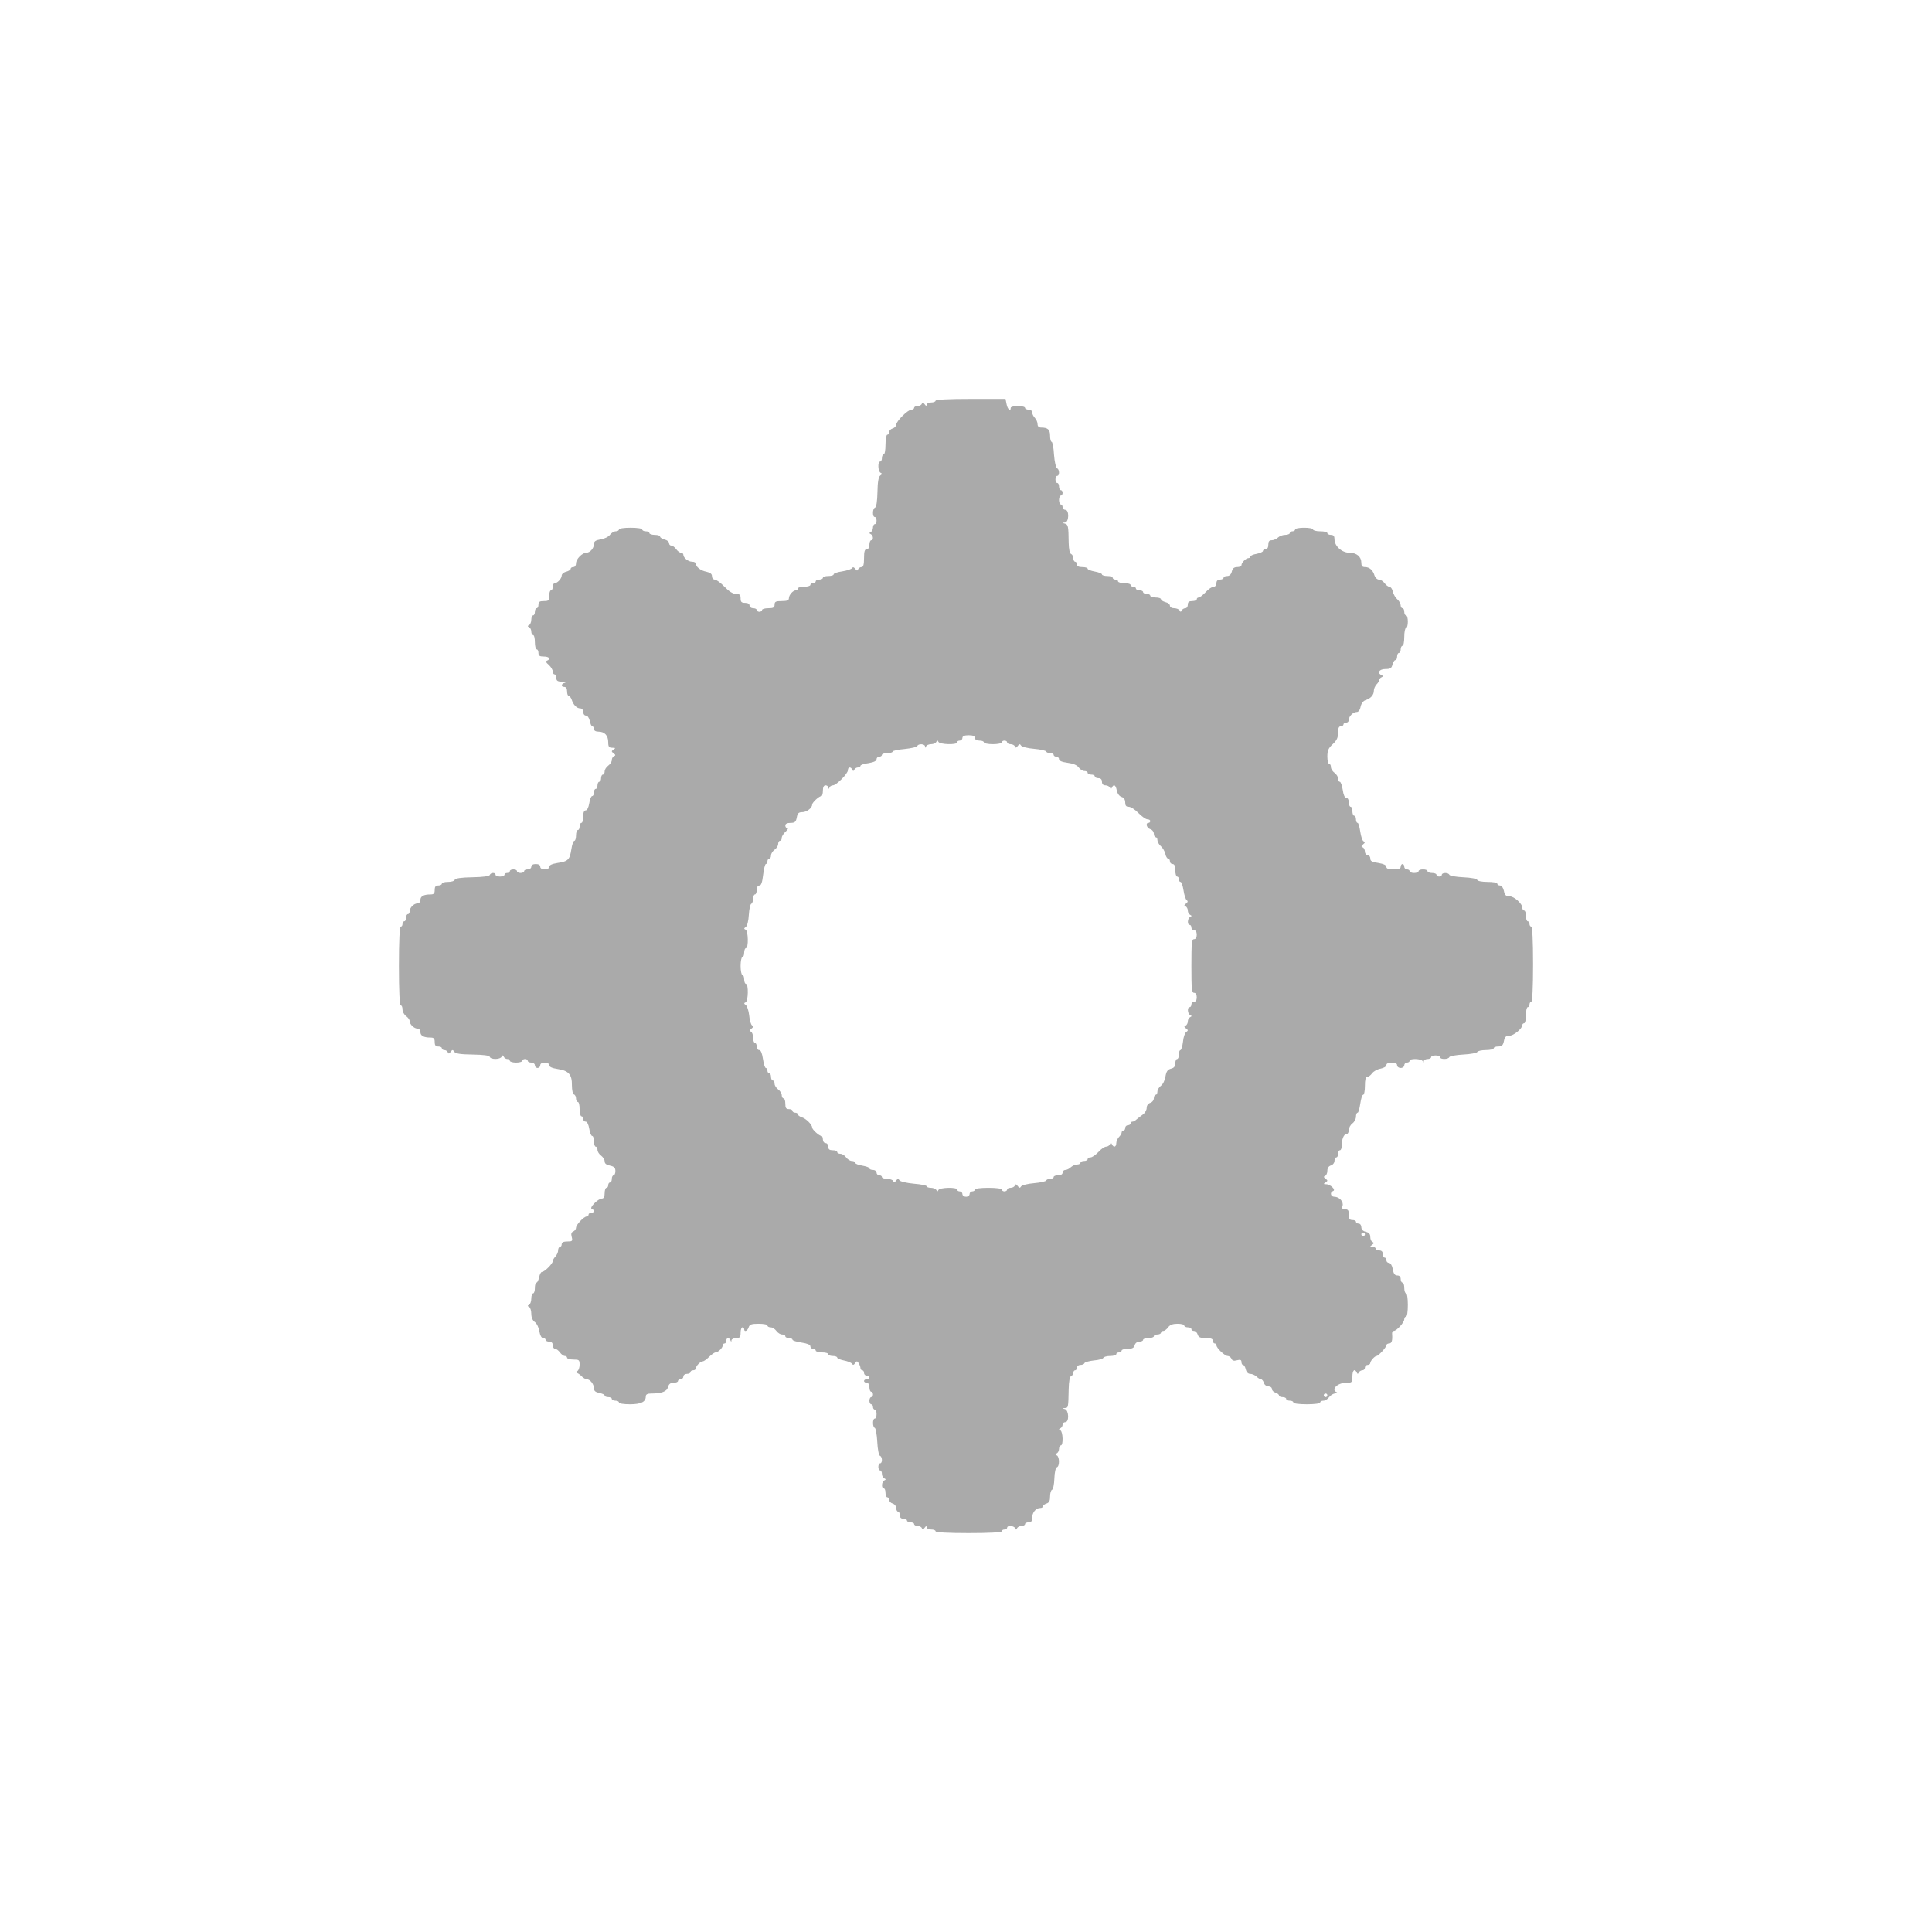
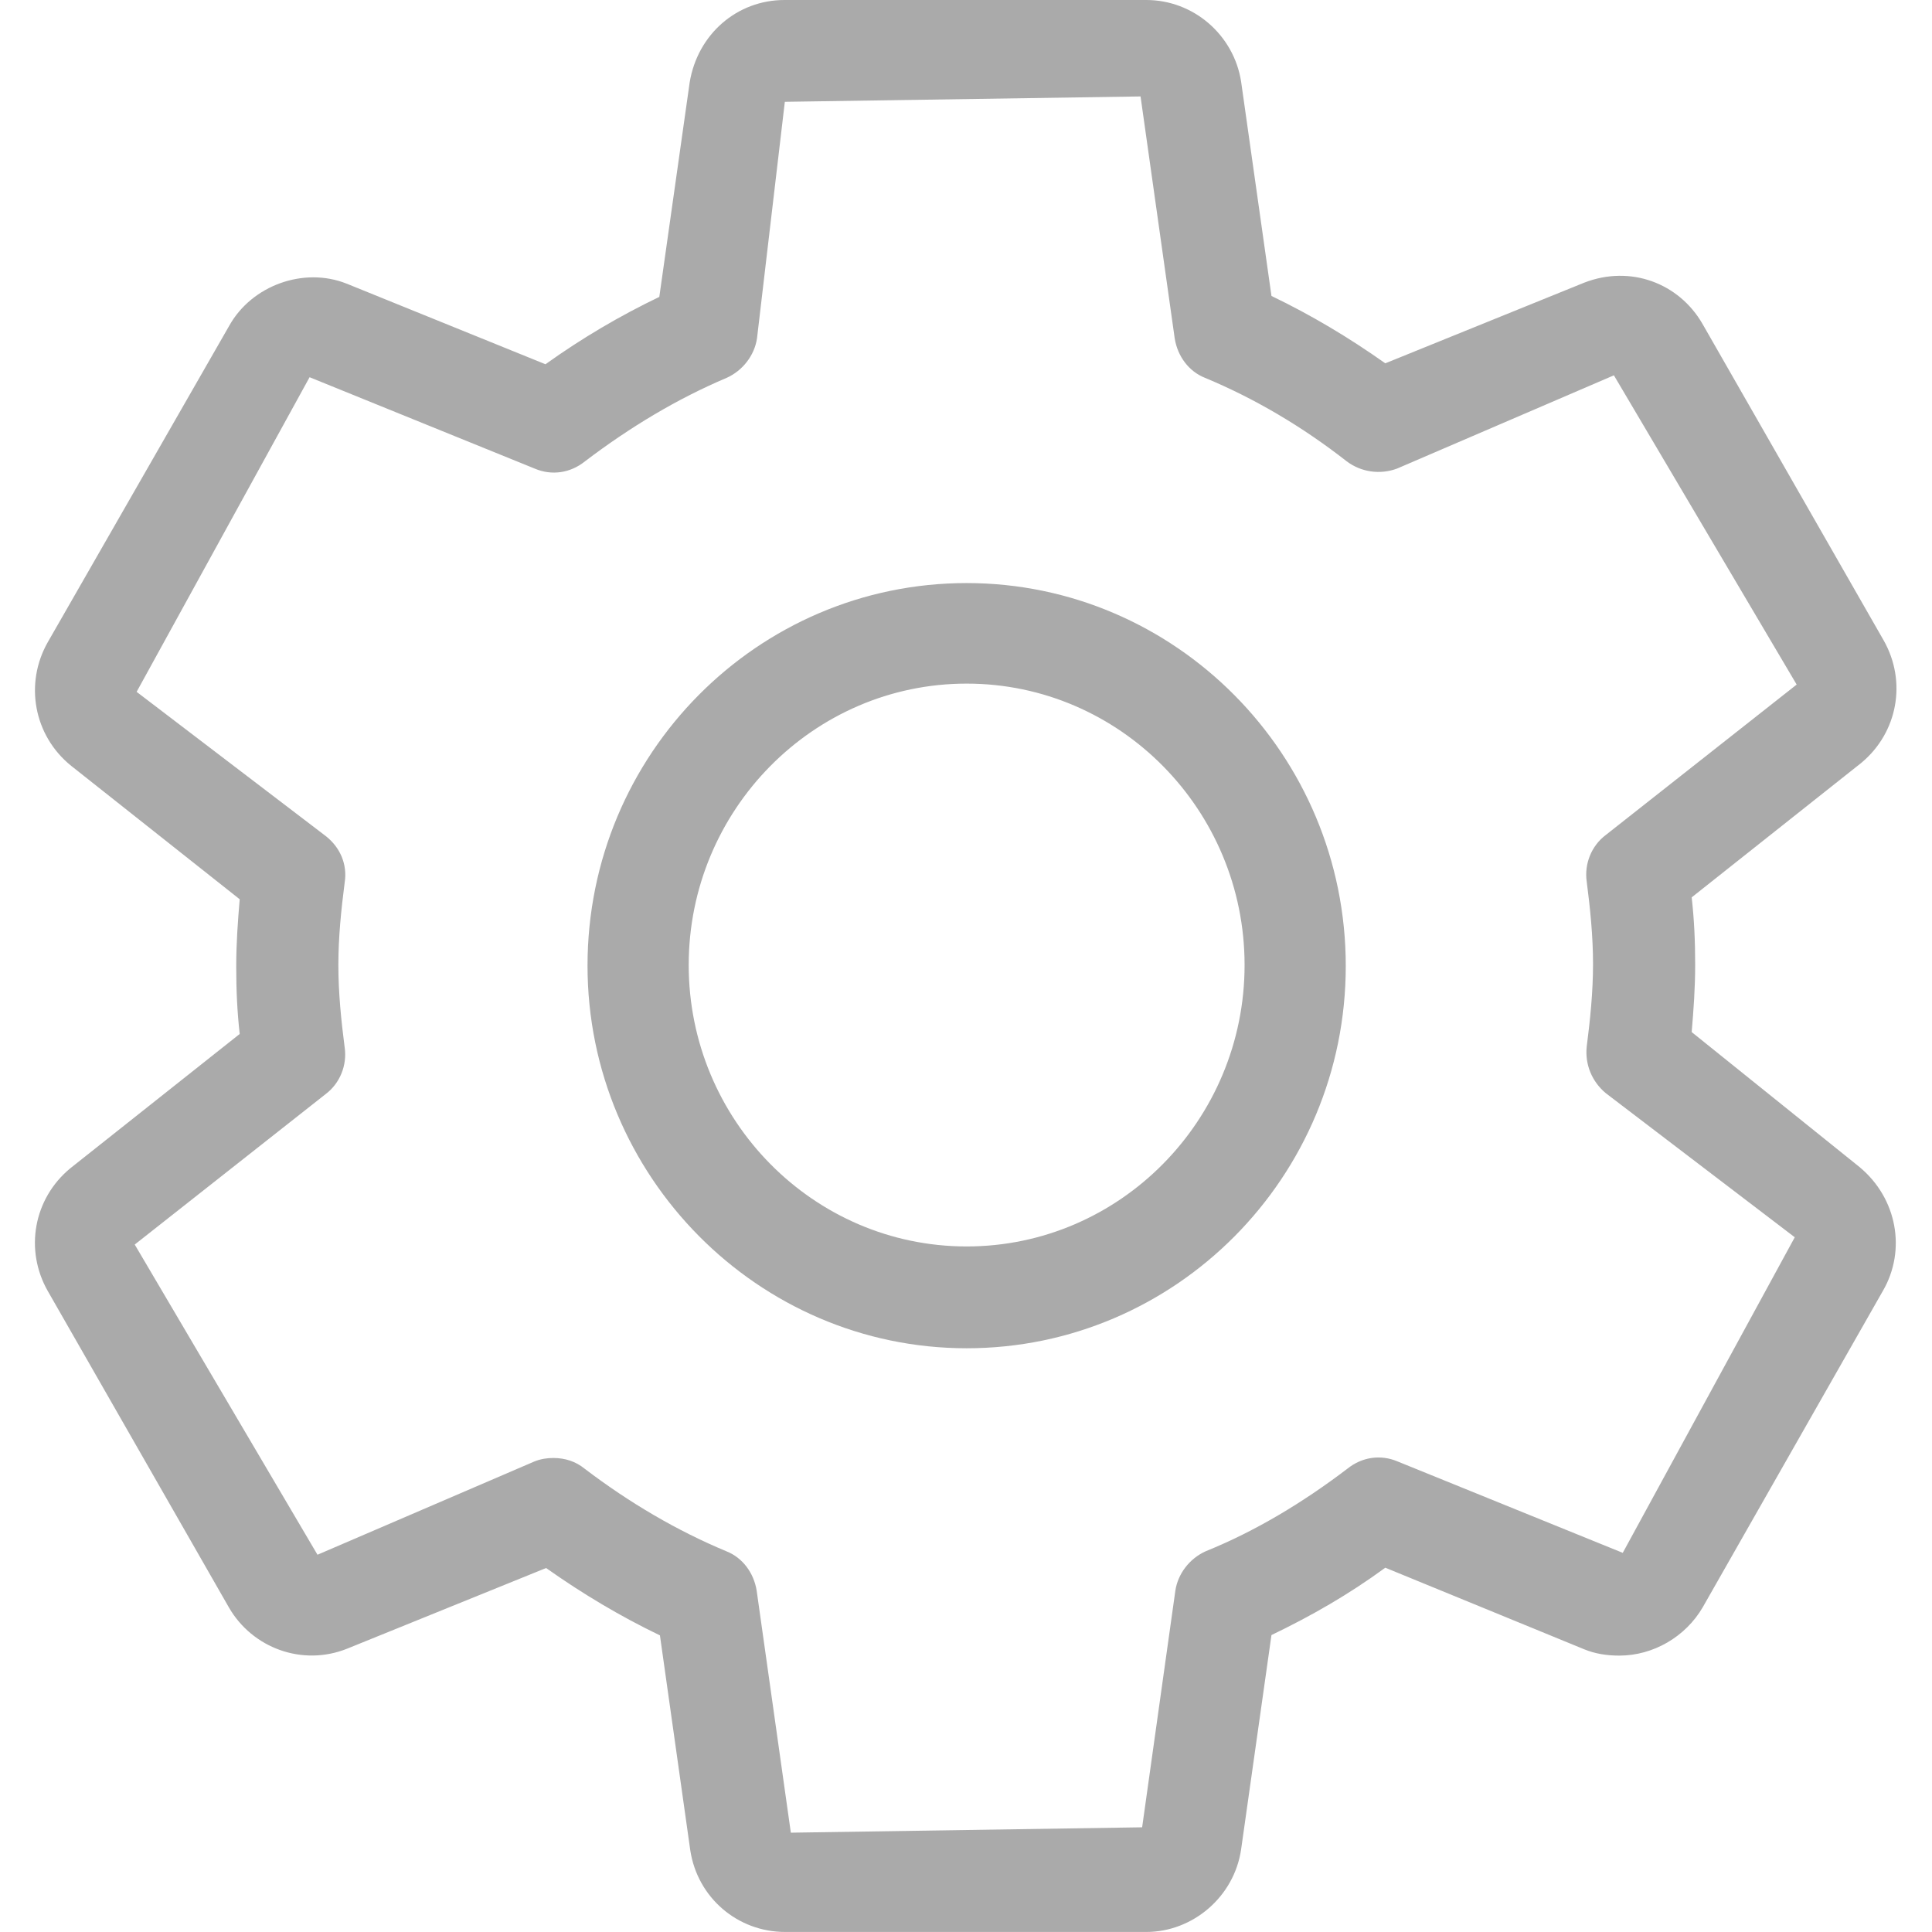
- <svg xmlns="http://www.w3.org/2000/svg" version="1.0" width="1080pt" height="1080pt" viewBox="0 0 1080 1080" preserveAspectRatio="xMidYMid meet">
-   <g transform="translate(0,1080) scale(0.1,-0.1)" fill="#aaaaaa" stroke="none">
-     <path d="M5230 8560 c0 -5 -11 -10 -25 -10 -14 0 -25 -6 -25 -12 0 -9 -4 -8 -11 2 -8 11 -12 12 -16 3 -2 -7 -13 -13 -24 -13 -10 0 -19 -4 -19 -10 0 -5 -7 -10 -15 -10 -20 0 -85 -65 -85 -84 0 -8 -9 -18 -20 -21 -11 -3 -20 -13 -20 -21 0 -8 -4 -14 -10 -14 -5 0 -10 -25 -10 -55 0 -30 -4 -55 -10 -55 -5 0 -10 -9 -10 -20 0 -11 -4 -20 -10 -20 -15 0 -12 -57 3 -63 9 -4 9 -8 -2 -15 -10 -7 -15 -35 -16 -93 -1 -52 -6 -84 -14 -87 -14 -5 -15 -52 -1 -52 6 0 10 -9 10 -20 0 -11 -4 -20 -10 -20 -5 0 -10 -9 -10 -19 0 -11 -6 -22 -12 -25 -10 -5 -10 -7 0 -12 14 -7 16 -34 2 -34 -5 0 -10 -11 -10 -25 0 -16 -6 -25 -15 -25 -11 0 -15 -12 -15 -50 0 -36 -4 -50 -14 -50 -8 0 -17 -6 -19 -12 -4 -10 -8 -9 -16 2 -8 10 -13 12 -18 4 -5 -6 -29 -14 -55 -18 -27 -4 -48 -11 -48 -17 0 -5 -13 -9 -30 -9 -16 0 -30 -4 -30 -10 0 -5 -9 -10 -20 -10 -11 0 -20 -4 -20 -10 0 -5 -7 -10 -15 -10 -8 0 -15 -4 -15 -10 0 -5 -16 -10 -35 -10 -19 0 -35 -4 -35 -10 0 -5 -5 -10 -11 -10 -16 0 -39 -26 -39 -44 0 -12 -10 -16 -40 -16 -33 0 -40 -3 -40 -20 0 -16 -7 -20 -35 -20 -19 0 -35 -4 -35 -10 0 -5 -7 -10 -15 -10 -8 0 -15 5 -15 10 0 6 -9 10 -20 10 -11 0 -20 7 -20 15 0 9 -9 15 -25 15 -20 0 -25 5 -25 25 0 20 -5 25 -26 25 -17 0 -39 14 -64 40 -21 22 -46 40 -54 40 -9 0 -16 8 -16 19 0 13 -10 20 -31 25 -32 6 -59 27 -59 45 0 6 -9 11 -21 11 -22 0 -49 22 -49 39 0 6 -6 11 -13 11 -7 0 -19 9 -27 20 -8 11 -20 20 -27 20 -7 0 -13 6 -13 14 0 8 -11 17 -25 20 -14 4 -25 11 -25 16 0 6 -13 10 -30 10 -16 0 -30 5 -30 10 0 6 -9 10 -20 10 -11 0 -20 5 -20 10 0 6 -28 10 -65 10 -37 0 -65 -4 -65 -10 0 -5 -8 -10 -18 -10 -10 0 -24 -9 -32 -19 -7 -11 -31 -23 -52 -26 -29 -5 -38 -11 -38 -27 0 -23 -22 -48 -43 -48 -22 0 -57 -35 -57 -59 0 -12 -6 -21 -15 -21 -8 0 -15 -4 -15 -10 0 -5 -11 -12 -25 -16 -14 -3 -25 -13 -25 -21 0 -17 -24 -43 -39 -43 -6 0 -11 -9 -11 -20 0 -11 -4 -20 -10 -20 -5 0 -10 -13 -10 -30 0 -27 -3 -30 -30 -30 -23 0 -30 -4 -30 -20 0 -11 -4 -20 -10 -20 -5 0 -10 -9 -10 -20 0 -11 -4 -20 -10 -20 -5 0 -10 -11 -10 -24 0 -13 -6 -27 -12 -30 -10 -5 -10 -7 0 -12 6 -3 12 -14 12 -25 0 -10 5 -19 10 -19 6 0 10 -18 10 -40 0 -22 5 -40 10 -40 6 0 10 -9 10 -20 0 -16 7 -20 30 -20 30 0 41 -14 18 -23 -9 -3 -6 -11 10 -24 12 -11 22 -28 22 -37 0 -9 5 -16 10 -16 6 0 10 -9 10 -20 0 -16 7 -20 33 -21 17 -1 24 -3 15 -6 -22 -5 -24 -23 -3 -23 9 0 15 -9 15 -25 0 -14 4 -25 9 -25 5 0 13 -10 17 -22 9 -28 28 -48 48 -48 9 0 16 -8 16 -20 0 -11 7 -20 15 -20 9 0 18 -12 22 -30 3 -16 9 -30 14 -30 5 0 9 -7 9 -15 0 -9 10 -15 26 -15 34 0 54 -22 54 -59 0 -25 4 -31 23 -31 18 0 19 -2 7 -10 -13 -9 -13 -11 0 -21 11 -8 12 -12 3 -16 -7 -2 -13 -12 -13 -22 0 -9 -9 -23 -20 -31 -11 -8 -20 -22 -20 -32 0 -10 -4 -18 -10 -18 -5 0 -10 -9 -10 -20 0 -11 -4 -20 -10 -20 -5 0 -10 -9 -10 -20 0 -11 -4 -20 -10 -20 -5 0 -10 -9 -10 -20 0 -11 -4 -20 -10 -20 -5 0 -13 -18 -16 -40 -4 -24 -12 -40 -20 -40 -9 0 -14 -12 -14 -35 0 -19 -4 -35 -10 -35 -5 0 -10 -9 -10 -20 0 -11 -4 -20 -10 -20 -5 0 -10 -13 -10 -30 0 -16 -4 -30 -9 -30 -6 0 -13 -21 -17 -47 -9 -59 -18 -68 -77 -77 -31 -5 -47 -12 -47 -22 0 -8 -10 -14 -25 -14 -16 0 -25 6 -25 15 0 9 -9 15 -25 15 -16 0 -25 -6 -25 -15 0 -8 -9 -15 -20 -15 -11 0 -20 -4 -20 -10 0 -5 -9 -10 -20 -10 -11 0 -20 5 -20 10 0 6 -9 10 -20 10 -11 0 -20 -4 -20 -10 0 -5 -7 -10 -15 -10 -8 0 -15 -4 -15 -10 0 -5 -11 -10 -25 -10 -14 0 -25 5 -25 10 0 14 -27 13 -32 -1 -2 -7 -38 -12 -98 -13 -63 -1 -95 -6 -98 -14 -2 -7 -19 -12 -38 -12 -19 0 -34 -4 -34 -10 0 -5 -9 -10 -20 -10 -15 0 -20 -7 -20 -25 0 -20 -5 -25 -24 -25 -37 0 -56 -10 -56 -31 0 -11 -7 -19 -16 -19 -20 0 -44 -24 -44 -44 0 -9 -4 -16 -10 -16 -5 0 -10 -9 -10 -20 0 -11 -4 -20 -10 -20 -5 0 -10 -7 -10 -15 0 -8 -4 -15 -10 -15 -6 0 -10 -80 -10 -220 0 -140 4 -220 10 -220 6 0 10 -10 10 -23 0 -12 9 -29 20 -37 11 -8 20 -20 20 -28 0 -18 25 -42 44 -42 9 0 16 -8 16 -19 0 -21 19 -31 56 -31 19 0 24 -5 24 -25 0 -18 5 -25 20 -25 11 0 20 -4 20 -10 0 -5 6 -10 14 -10 8 0 17 -6 19 -12 4 -10 8 -9 16 2 10 13 12 13 20 1 7 -11 34 -15 102 -16 62 -1 94 -5 97 -13 5 -16 59 -15 66 1 5 10 7 9 12 0 3 -7 12 -13 20 -13 8 0 14 -4 14 -10 0 -5 16 -10 35 -10 19 0 35 5 35 10 0 6 7 10 15 10 8 0 15 -4 15 -10 0 -5 9 -10 20 -10 11 0 20 -7 20 -15 0 -8 7 -15 15 -15 8 0 15 7 15 15 0 9 9 15 25 15 15 0 25 -6 25 -14 0 -10 16 -17 48 -22 61 -9 80 -31 79 -91 0 -27 5 -49 11 -51 7 -2 12 -12 12 -23 0 -10 5 -19 10 -19 6 0 10 -18 10 -40 0 -22 5 -40 10 -40 6 0 10 -7 10 -15 0 -8 6 -15 14 -15 8 0 16 -16 20 -40 3 -22 11 -40 16 -40 6 0 10 -13 10 -30 0 -16 5 -30 10 -30 6 0 10 -8 10 -18 0 -10 9 -24 20 -32 11 -8 20 -23 20 -32 0 -13 10 -20 30 -24 23 -5 30 -12 30 -30 0 -13 -4 -24 -10 -24 -5 0 -10 -9 -10 -20 0 -11 -4 -20 -10 -20 -5 0 -10 -7 -10 -15 0 -8 -4 -15 -10 -15 -5 0 -10 -13 -10 -30 0 -20 -5 -30 -15 -30 -22 0 -73 -52 -57 -58 17 -5 15 -22 -3 -22 -8 0 -15 -4 -15 -10 0 -5 -5 -10 -10 -10 -16 0 -60 -47 -60 -63 0 -8 -7 -17 -15 -21 -11 -4 -14 -13 -9 -31 6 -23 3 -25 -25 -25 -21 0 -31 -5 -31 -15 0 -8 -4 -15 -10 -15 -5 0 -10 -9 -10 -19 0 -11 -7 -26 -15 -35 -8 -8 -15 -20 -15 -26 0 -14 -46 -60 -60 -60 -6 0 -13 -13 -16 -30 -4 -16 -10 -30 -15 -30 -5 0 -9 -13 -9 -30 0 -16 -4 -30 -10 -30 -5 0 -10 -13 -10 -29 0 -16 -6 -32 -12 -35 -10 -5 -10 -7 0 -12 6 -3 12 -20 12 -38 0 -20 7 -37 19 -46 11 -7 23 -31 26 -52 4 -23 12 -38 21 -38 8 0 14 -4 14 -10 0 -5 9 -10 20 -10 13 0 20 -7 20 -20 0 -11 6 -20 13 -20 7 0 19 -9 27 -20 8 -11 20 -20 27 -20 7 0 13 -4 13 -10 0 -5 16 -10 35 -10 32 0 35 -2 35 -29 0 -16 -6 -32 -12 -35 -10 -5 -10 -7 0 -12 7 -3 19 -12 26 -20 8 -8 20 -14 26 -14 18 0 40 -27 40 -50 0 -15 8 -22 30 -27 17 -3 30 -9 30 -14 0 -5 9 -9 20 -9 11 0 20 -4 20 -10 0 -5 9 -10 20 -10 11 0 20 -4 20 -10 0 -6 27 -10 61 -10 62 0 89 13 89 44 0 11 9 16 29 16 59 0 89 11 95 36 5 17 13 24 31 24 14 0 25 5 25 10 0 6 7 10 15 10 8 0 15 7 15 15 0 8 9 15 20 15 11 0 20 5 20 10 0 6 7 10 15 10 8 0 15 5 15 11 0 13 25 39 39 39 5 0 21 11 35 25 14 14 30 25 36 25 14 0 40 25 40 39 0 6 5 11 10 11 6 0 10 7 10 15 0 18 16 20 23 3 4 -10 6 -10 6 0 1 6 12 12 26 12 21 0 25 5 25 30 0 17 5 30 10 30 6 0 10 -4 10 -10 0 -18 18 -11 25 10 5 16 15 20 56 20 27 0 49 -4 49 -10 0 -5 8 -10 18 -10 10 0 24 -9 32 -20 8 -11 22 -20 32 -20 10 0 18 -4 18 -10 0 -5 9 -10 20 -10 11 0 20 -4 20 -9 0 -5 23 -12 50 -16 33 -5 50 -12 50 -21 0 -8 7 -14 15 -14 8 0 15 -4 15 -10 0 -5 16 -10 35 -10 19 0 35 -4 35 -10 0 -5 11 -10 25 -10 14 0 25 -4 25 -9 0 -5 17 -12 37 -16 21 -4 41 -12 45 -18 6 -9 11 -8 18 3 9 13 11 13 20 0 5 -8 10 -21 10 -27 0 -7 5 -13 10 -13 6 0 10 -7 10 -15 0 -8 7 -15 15 -15 8 0 15 -4 15 -10 0 -5 -7 -10 -15 -10 -8 0 -15 -4 -15 -10 0 -5 7 -10 15 -10 9 0 15 -9 15 -25 0 -14 5 -25 10 -25 6 0 10 -7 10 -15 0 -8 -4 -15 -10 -15 -5 0 -10 -9 -10 -20 0 -11 5 -20 10 -20 6 0 10 -7 10 -15 0 -8 5 -15 10 -15 6 0 10 -11 10 -25 0 -14 -4 -25 -10 -25 -13 0 -13 -47 0 -52 5 -1 12 -37 14 -78 2 -42 9 -76 15 -78 14 -5 15 -42 1 -42 -5 0 -10 -9 -10 -20 0 -11 5 -20 10 -20 6 0 10 -9 10 -19 0 -11 6 -22 13 -25 10 -5 10 -7 0 -12 -15 -7 -17 -44 -3 -44 6 0 10 -11 10 -25 0 -14 5 -25 10 -25 6 0 10 -6 10 -14 0 -8 9 -18 20 -21 11 -3 20 -15 20 -26 0 -10 5 -19 10 -19 6 0 10 -9 10 -20 0 -13 7 -20 20 -20 11 0 20 -4 20 -10 0 -5 9 -10 20 -10 11 0 20 -4 20 -10 0 -5 9 -10 19 -10 11 0 22 -6 24 -12 4 -10 8 -9 16 2 7 10 11 11 11 3 0 -7 11 -13 25 -13 14 0 25 -4 25 -10 0 -6 68 -10 185 -10 117 0 185 4 185 10 0 6 7 10 15 10 8 0 15 5 15 10 0 14 37 12 44 -2 5 -11 7 -11 12 0 3 6 14 12 25 12 10 0 19 5 19 10 0 6 9 10 20 10 15 0 20 7 20 26 0 29 21 54 44 54 9 0 16 4 16 9 0 5 9 13 20 16 15 5 20 15 20 40 0 18 5 35 11 37 6 2 12 30 13 63 1 34 7 60 14 63 16 5 15 59 0 66 -10 5 -10 7 0 12 6 3 12 14 12 25 0 10 5 19 10 19 15 0 12 77 -2 84 -10 5 -10 7 0 12 6 3 12 12 12 20 0 8 7 14 15 14 23 0 20 67 -2 73 -17 4 -17 5 0 6 19 1 19 3 21 105 1 45 6 71 14 74 6 2 12 10 12 18 0 8 5 14 10 14 6 0 10 7 10 15 0 8 9 15 19 15 11 0 21 4 23 10 2 5 25 12 53 15 27 2 51 9 53 15 2 5 19 10 38 10 19 0 34 5 34 10 0 6 7 10 15 10 8 0 15 5 15 10 0 6 15 10 34 10 25 0 35 5 39 20 3 12 14 20 26 20 12 0 21 5 21 10 0 6 14 10 30 10 17 0 30 5 30 10 0 6 9 10 20 10 11 0 20 5 20 10 0 6 6 10 13 10 7 0 19 9 27 20 10 14 26 20 52 20 21 0 38 -4 38 -10 0 -5 9 -10 20 -10 11 0 20 -4 20 -10 0 -5 6 -10 14 -10 8 0 18 -9 21 -20 5 -16 15 -20 46 -20 28 0 39 -4 39 -15 0 -8 5 -15 10 -15 6 0 10 -5 10 -10 0 -16 47 -60 63 -60 8 0 17 -7 21 -15 4 -11 13 -14 31 -9 19 5 25 2 25 -10 0 -9 4 -16 9 -16 5 0 12 -11 15 -25 4 -16 13 -25 25 -25 11 0 26 -7 35 -15 8 -8 19 -15 25 -15 5 0 13 -9 16 -20 3 -11 15 -20 26 -20 10 0 19 -6 19 -14 0 -8 9 -18 20 -21 11 -3 20 -11 20 -16 0 -5 9 -9 20 -9 11 0 20 -4 20 -10 0 -5 9 -10 20 -10 11 0 20 -4 20 -10 0 -6 32 -10 75 -10 43 0 75 4 75 10 0 6 8 10 18 10 10 0 24 9 32 20 8 11 24 20 35 21 11 0 14 3 8 6 -35 14 3 53 51 53 34 0 36 2 36 35 0 35 13 47 24 23 5 -10 7 -10 12 0 3 6 12 12 20 12 8 0 14 7 14 15 0 8 7 15 15 15 8 0 15 5 15 11 0 11 25 39 35 39 10 0 55 48 55 60 0 5 7 10 15 10 15 0 20 16 17 53 -1 9 3 17 9 17 16 0 59 47 59 65 0 8 5 15 10 15 6 0 10 28 10 65 0 37 -4 65 -10 65 -5 0 -10 14 -10 30 0 17 -4 30 -10 30 -5 0 -10 9 -10 20 0 13 -7 20 -19 20 -14 0 -21 10 -25 35 -4 21 -13 35 -21 35 -8 0 -15 7 -15 15 0 8 -4 15 -10 15 -5 0 -10 9 -10 20 0 13 -7 20 -20 20 -11 0 -20 5 -20 10 0 6 -8 10 -17 10 -16 0 -16 2 -3 11 11 8 12 12 3 16 -7 2 -13 15 -13 28 0 16 -7 25 -25 29 -16 4 -25 13 -25 26 0 11 -7 20 -15 20 -8 0 -15 5 -15 10 0 6 -9 10 -20 10 -16 0 -20 7 -20 30 0 24 -4 30 -21 30 -15 0 -19 5 -14 19 7 23 -18 51 -46 51 -21 0 -26 26 -7 32 18 6 -15 38 -39 38 -15 0 -16 2 -3 10 13 9 13 11 0 21 -11 8 -12 12 -2 16 6 2 12 15 12 28 0 15 7 26 20 30 11 3 20 15 20 26 0 10 5 19 10 19 6 0 10 9 10 20 0 11 5 20 10 20 6 0 10 10 10 23 0 38 12 67 26 67 8 0 14 10 14 23 0 12 9 29 20 37 11 8 20 25 20 37 0 13 4 23 9 23 5 0 11 23 15 50 4 28 11 50 16 50 6 0 10 23 10 50 0 34 4 50 13 50 7 0 19 9 27 20 8 11 29 23 47 26 19 4 33 12 33 20 0 9 11 14 30 14 20 0 30 -5 30 -15 0 -8 9 -15 20 -15 11 0 20 7 20 15 0 8 7 15 15 15 8 0 15 5 15 10 0 15 67 12 73 -2 4 -10 6 -10 6 0 1 6 10 12 21 12 11 0 20 5 20 10 0 6 11 10 25 10 14 0 25 -4 25 -10 0 -13 47 -13 52 1 2 5 37 12 78 14 41 2 76 9 78 14 2 6 24 11 48 11 24 0 44 5 44 10 0 6 11 10 25 10 20 0 27 6 32 30 4 23 11 30 30 30 24 0 73 40 73 60 0 5 5 10 10 10 6 0 10 20 10 45 0 25 5 45 10 45 6 0 10 7 10 15 0 8 5 15 10 15 6 0 10 77 10 210 0 133 -4 210 -10 210 -5 0 -10 7 -10 15 0 8 -4 15 -10 15 -5 0 -10 14 -10 30 0 17 -4 30 -10 30 -5 0 -10 7 -10 15 0 24 -46 65 -73 65 -19 0 -26 7 -30 30 -4 18 -13 30 -22 30 -8 0 -15 5 -15 10 0 6 -24 10 -54 10 -32 0 -56 5 -58 11 -2 7 -34 13 -78 15 -41 2 -76 8 -78 14 -5 13 -42 13 -42 0 0 -5 -7 -10 -15 -10 -8 0 -15 5 -15 10 0 6 -11 10 -25 10 -14 0 -25 5 -25 10 0 6 -11 10 -25 10 -14 0 -25 -4 -25 -10 0 -5 -11 -10 -25 -10 -14 0 -25 5 -25 10 0 6 -7 10 -15 10 -8 0 -15 7 -15 15 0 8 -4 15 -10 15 -5 0 -10 -7 -10 -15 0 -11 -11 -15 -40 -15 -28 0 -40 4 -40 14 0 10 -16 17 -45 22 -35 5 -45 10 -45 25 0 11 -7 19 -15 19 -8 0 -15 9 -15 19 0 11 -6 22 -12 24 -10 4 -9 8 2 17 11 9 12 13 3 17 -7 2 -15 27 -19 54 -4 27 -10 49 -15 49 -5 0 -9 9 -9 20 0 11 -4 20 -10 20 -5 0 -10 11 -10 25 0 14 -4 25 -10 25 -5 0 -10 11 -10 25 0 15 -6 25 -14 25 -9 0 -16 17 -20 45 -4 25 -11 45 -17 45 -5 0 -9 8 -9 18 0 10 -9 24 -20 32 -11 8 -20 22 -20 32 0 10 -4 18 -10 18 -5 0 -10 18 -10 41 0 33 6 47 30 69 23 21 30 37 30 64 0 25 4 36 15 36 8 0 15 5 15 10 0 6 7 10 15 10 8 0 15 7 15 16 0 20 24 44 45 44 9 0 18 12 21 30 4 18 15 32 27 36 29 9 47 29 47 53 0 11 7 26 15 35 8 8 15 19 15 24 0 6 6 13 13 16 10 5 10 7 0 12 -27 12 -13 34 21 34 28 0 35 4 40 25 4 14 11 25 16 25 6 0 10 9 10 20 0 11 5 20 10 20 6 0 10 9 10 20 0 11 5 20 10 20 6 0 10 23 10 50 0 28 5 50 10 50 6 0 10 16 10 35 0 19 -4 35 -10 35 -5 0 -10 9 -10 20 0 11 -4 20 -10 20 -5 0 -10 7 -10 16 0 9 -8 24 -18 33 -11 9 -22 28 -26 44 -3 15 -12 27 -19 27 -7 0 -19 9 -27 20 -8 11 -22 20 -32 20 -9 0 -20 10 -24 22 -9 31 -29 48 -53 48 -16 0 -21 6 -21 24 0 34 -26 56 -66 56 -42 0 -84 37 -84 75 0 18 -5 25 -20 25 -11 0 -20 5 -20 10 0 6 -18 10 -40 10 -22 0 -40 5 -40 10 0 6 -22 10 -50 10 -27 0 -50 -4 -50 -10 0 -5 -7 -10 -15 -10 -8 0 -15 -4 -15 -10 0 -5 -12 -10 -26 -10 -14 0 -32 -7 -40 -15 -9 -8 -24 -15 -35 -15 -14 0 -19 -7 -19 -25 0 -16 -6 -25 -15 -25 -8 0 -15 -4 -15 -10 0 -5 -16 -12 -35 -16 -19 -3 -35 -10 -35 -15 0 -5 -5 -9 -11 -9 -14 0 -39 -25 -39 -39 0 -6 -11 -11 -24 -11 -17 0 -26 -7 -30 -25 -4 -16 -13 -25 -26 -25 -11 0 -20 -4 -20 -10 0 -5 -9 -10 -20 -10 -13 0 -20 -7 -20 -20 0 -12 -7 -20 -16 -20 -9 0 -29 -13 -44 -30 -15 -16 -33 -30 -39 -30 -6 0 -11 -4 -11 -10 0 -5 -11 -10 -25 -10 -18 0 -25 -5 -25 -20 0 -11 -6 -20 -14 -20 -8 0 -17 -6 -20 -12 -5 -10 -7 -10 -12 0 -3 6 -17 12 -30 12 -14 0 -24 6 -24 14 0 8 -11 17 -25 20 -14 4 -25 11 -25 16 0 6 -13 10 -30 10 -16 0 -30 5 -30 10 0 6 -9 10 -20 10 -11 0 -20 5 -20 10 0 6 -9 10 -20 10 -11 0 -20 5 -20 10 0 6 -7 10 -15 10 -8 0 -15 5 -15 10 0 6 -16 10 -35 10 -19 0 -35 5 -35 10 0 6 -7 10 -15 10 -8 0 -15 5 -15 10 0 6 -13 10 -30 10 -16 0 -30 4 -30 9 0 5 -18 12 -40 16 -22 4 -40 11 -40 16 0 5 -13 9 -30 9 -20 0 -30 5 -30 15 0 8 -4 15 -10 15 -5 0 -10 9 -10 19 0 11 -6 21 -12 24 -8 2 -13 25 -14 63 -1 93 -3 102 -21 107 -17 4 -17 5 0 6 23 1 25 71 2 71 -8 0 -15 7 -15 15 0 8 -4 15 -10 15 -5 0 -10 11 -10 25 0 14 5 25 10 25 6 0 10 7 10 15 0 8 -4 15 -10 15 -5 0 -10 9 -10 20 0 11 -4 20 -10 20 -5 0 -10 9 -10 20 0 11 5 20 10 20 14 0 13 37 -1 42 -6 2 -14 36 -17 76 -2 40 -9 72 -13 72 -5 0 -9 15 -9 34 0 35 -13 46 -51 46 -12 0 -19 7 -19 19 0 11 -7 26 -15 35 -8 8 -15 22 -15 30 0 9 -8 16 -20 16 -11 0 -20 5 -20 10 0 6 -18 10 -40 10 -22 0 -40 -4 -40 -10 0 -23 -18 -8 -23 20 l-6 30 -196 0 c-123 0 -195 -4 -195 -10z m220 -1885 c0 -9 9 -15 25 -15 14 0 25 -4 25 -10 0 -5 23 -10 50 -10 28 0 50 5 50 10 0 6 7 10 15 10 8 0 15 -4 15 -10 0 -5 9 -10 19 -10 11 0 22 -6 24 -12 4 -10 8 -9 16 2 9 12 13 12 19 2 5 -7 37 -15 73 -18 35 -3 66 -10 67 -15 2 -5 12 -9 23 -9 10 0 19 -4 19 -10 0 -5 7 -10 15 -10 8 0 15 -6 15 -14 0 -9 17 -16 48 -20 31 -4 53 -13 62 -26 8 -11 22 -20 32 -20 10 0 18 -4 18 -10 0 -5 9 -10 20 -10 11 0 20 -4 20 -10 0 -5 9 -10 20 -10 13 0 20 -7 20 -20 0 -13 7 -20 19 -20 11 0 22 -6 25 -12 5 -10 7 -10 12 0 10 21 21 14 27 -17 4 -18 14 -32 27 -36 13 -4 20 -15 20 -31 0 -17 5 -24 20 -24 11 0 36 -16 54 -35 19 -19 41 -35 50 -35 9 0 16 -4 16 -10 0 -5 -4 -10 -10 -10 -18 0 -10 -29 10 -35 11 -3 20 -15 20 -26 0 -10 5 -19 10 -19 6 0 10 -7 10 -16 0 -9 8 -24 18 -33 11 -9 22 -28 26 -43 3 -16 11 -28 16 -28 6 0 10 -7 10 -15 0 -8 7 -15 15 -15 10 0 15 -11 15 -35 0 -19 5 -35 10 -35 6 0 10 -7 10 -15 0 -8 4 -15 9 -15 6 0 13 -21 17 -47 4 -27 12 -51 18 -55 8 -6 6 -11 -4 -19 -11 -8 -12 -12 -2 -16 6 -2 12 -13 12 -23 0 -10 6 -21 13 -24 10 -5 10 -7 0 -12 -15 -7 -17 -44 -3 -44 6 0 10 -7 10 -15 0 -8 7 -15 15 -15 9 0 15 -9 15 -25 0 -16 -6 -25 -15 -25 -13 0 -15 -23 -15 -150 0 -127 2 -150 15 -150 9 0 15 -9 15 -25 0 -16 -6 -25 -15 -25 -8 0 -15 -7 -15 -15 0 -8 -4 -15 -10 -15 -14 0 -12 -37 3 -44 10 -5 10 -7 0 -12 -7 -3 -13 -14 -13 -24 0 -10 -6 -21 -12 -23 -10 -4 -9 -8 2 -16 12 -9 13 -12 1 -20 -7 -5 -16 -29 -18 -55 -3 -25 -10 -46 -14 -46 -5 0 -9 -11 -9 -25 0 -14 -4 -25 -10 -25 -5 0 -10 -11 -10 -24 0 -17 -7 -26 -24 -30 -19 -5 -26 -15 -31 -44 -3 -21 -15 -45 -26 -52 -10 -8 -19 -22 -19 -32 0 -10 -4 -18 -10 -18 -5 0 -10 -9 -10 -19 0 -11 -9 -23 -20 -26 -12 -4 -20 -15 -20 -28 0 -13 -10 -29 -21 -37 -12 -8 -27 -21 -35 -27 -7 -7 -17 -13 -23 -13 -6 0 -11 -4 -11 -10 0 -5 -7 -10 -15 -10 -8 0 -15 -7 -15 -15 0 -8 -4 -15 -10 -15 -5 0 -10 -5 -10 -11 0 -6 -7 -17 -15 -25 -8 -9 -15 -24 -15 -35 0 -21 -15 -26 -24 -6 -5 10 -7 10 -12 0 -3 -7 -12 -13 -21 -13 -8 0 -28 -13 -43 -30 -15 -16 -35 -30 -44 -30 -9 0 -16 -4 -16 -10 0 -5 -9 -10 -20 -10 -11 0 -20 -4 -20 -10 0 -5 -9 -10 -19 -10 -11 0 -26 -7 -35 -15 -8 -8 -22 -15 -30 -15 -9 0 -16 -7 -16 -15 0 -9 -9 -15 -25 -15 -14 0 -25 -4 -25 -10 0 -5 -9 -10 -19 -10 -11 0 -21 -4 -23 -9 -1 -5 -32 -12 -67 -15 -36 -3 -68 -11 -73 -18 -6 -10 -10 -10 -19 2 -8 11 -12 12 -16 3 -2 -7 -13 -13 -24 -13 -10 0 -19 -4 -19 -10 0 -5 -7 -10 -15 -10 -8 0 -15 5 -15 10 0 6 -32 10 -75 10 -43 0 -75 -4 -75 -10 0 -5 -7 -10 -15 -10 -8 0 -15 -7 -15 -15 0 -8 -9 -15 -20 -15 -11 0 -20 7 -20 15 0 8 -7 15 -15 15 -8 0 -15 5 -15 10 0 15 -97 12 -104 -2 -5 -10 -7 -10 -12 0 -3 6 -17 12 -30 12 -13 0 -24 4 -24 9 0 4 -32 11 -72 14 -41 4 -75 12 -80 19 -6 10 -10 10 -19 -2 -8 -11 -12 -12 -16 -2 -2 6 -18 12 -34 12 -16 0 -29 5 -29 10 0 6 -7 10 -15 10 -8 0 -15 7 -15 15 0 8 -9 15 -20 15 -11 0 -20 4 -20 9 0 5 -18 11 -40 15 -22 3 -40 11 -40 16 0 6 -8 10 -18 10 -10 0 -24 9 -32 20 -8 11 -22 20 -32 20 -10 0 -18 5 -18 10 0 6 -11 10 -25 10 -18 0 -25 5 -25 20 0 11 -7 20 -15 20 -8 0 -15 9 -15 20 0 11 -4 20 -8 20 -13 0 -52 36 -52 47 0 16 -34 50 -57 57 -13 4 -23 12 -23 17 0 5 -7 9 -15 9 -8 0 -15 5 -15 10 0 6 -9 10 -20 10 -16 0 -20 7 -20 30 0 17 -4 30 -10 30 -5 0 -10 8 -10 18 0 10 -9 24 -20 32 -11 8 -20 22 -20 32 0 10 -4 18 -10 18 -5 0 -10 9 -10 20 0 11 -4 20 -10 20 -5 0 -10 7 -10 15 0 8 -4 15 -9 15 -5 0 -12 23 -16 50 -5 33 -12 50 -21 50 -8 0 -14 9 -14 20 0 11 -4 20 -10 20 -5 0 -10 13 -10 29 0 16 -6 32 -12 34 -10 4 -9 8 2 16 10 8 12 13 4 19 -6 4 -14 29 -16 56 -3 27 -12 53 -19 58 -11 7 -11 11 -1 15 15 6 17 103 2 103 -5 0 -10 11 -10 25 0 14 -4 25 -10 25 -5 0 -10 23 -10 50 0 28 5 50 10 50 6 0 10 11 10 25 0 14 5 25 10 25 15 0 13 97 -2 103 -10 4 -10 8 1 15 8 6 15 33 17 68 2 32 8 60 14 62 5 2 10 15 10 28 0 13 5 24 10 24 6 0 10 11 10 25 0 15 6 25 15 25 10 0 16 17 21 60 4 33 11 60 15 60 5 0 9 7 9 15 0 8 5 15 10 15 6 0 10 8 10 18 0 10 9 24 20 32 11 8 20 22 20 32 0 10 5 18 10 18 6 0 10 7 10 16 0 9 10 25 22 35 11 11 16 19 10 19 -7 0 -12 7 -12 15 0 10 10 15 29 15 24 0 30 5 35 30 4 24 11 30 30 30 25 0 56 23 56 42 0 12 39 48 52 48 4 0 8 14 8 30 0 20 5 30 15 30 8 0 15 -6 16 -12 0 -10 2 -10 6 0 2 6 11 12 19 12 19 0 84 65 84 85 0 18 16 20 24 3 5 -10 7 -10 12 0 3 6 12 12 20 12 8 0 14 4 14 9 0 5 20 12 45 15 29 5 45 12 45 22 0 8 7 14 15 14 8 0 15 5 15 10 0 6 14 10 30 10 17 0 30 4 30 9 0 4 30 11 67 14 38 4 69 11 71 17 5 14 42 12 43 -2 0 -10 2 -10 6 0 2 6 15 12 28 12 13 0 26 6 29 13 5 10 7 10 12 0 7 -15 104 -18 104 -3 0 6 7 10 15 10 8 0 15 7 15 15 0 10 11 15 35 15 24 0 35 -5 35 -15z m2180 -2775 c0 -5 -4 -10 -10 -10 -5 0 -10 5 -10 10 0 6 5 10 10 10 6 0 10 -4 10 -10z m-210 -900 c0 -5 -4 -10 -10 -10 -5 0 -10 5 -10 10 0 6 5 10 10 10 6 0 10 -4 10 -10z" />
-   </g>
+ <svg xmlns="http://www.w3.org/2000/svg" t="1724827436441" class="icon" viewBox="0 0 1024 1024" version="1.1" p-id="5087" width="22" height="22">
+   <path d="M896.629 547.016c1.006-11.899 1.844-23.295 1.844-35.697 0-12.402-0.503-23.798-1.844-35.697l89.829-71.226c19.441-16.089 24.301-43.239 11.899-65.025l-96.03-167.759c-12.402-21.452-38.043-31.34-62.679-21.787l-105.415 42.736c-19.441-13.742-39.384-25.641-60.333-35.697l-16.089-113.627c-3.855-24.636-25.139-43.239-50.277-43.239L415.809-0.002c-25.139 0-46.088 18.1-50.277 43.741l-16.089 113.627c-20.949 10.055-40.892 21.787-60.333 35.697l-105.415-42.736c-22.792-9.05-50.277 1.006-62.176 22.29L25.322 340.376c-12.402 21.787-7.542 49.439 12.402 65.528l89.326 70.723c-1.006 11.899-1.844 23.295-1.844 35.697s0.503 23.798 1.844 35.697l-89.829 71.226c-19.441 16.089-24.301 43.239-11.899 65.025l96.03 167.759c12.402 21.452 38.881 31.34 62.679 21.787l105.415-42.736c19.441 13.742 39.384 25.641 60.333 35.697l16.089 113.962c3.855 25.139 25.139 43.239 50.277 43.239l191.389 0c24.636 0 46.59-18.603 50.277-43.741l16.089-113.627c20.949-10.055 40.892-21.452 60.333-35.697l105.415 43.239c5.698 2.346 11.899 3.352 18.603 3.352 18.1 0 35.194-10.055 44.244-25.641l95.527-167.759c12.402-21.452 7.542-48.937-12.402-65.528L896.629 547.016zM860.094 823.038l-119.325-48.434c-9.05-3.855-18.938-2.346-26.647 3.855-23.798 18.1-48.937 33.183-75.081 43.741-8.547 3.855-14.748 11.899-16.089 20.949l-17.597 125.358-186.194 2.849-18.1-128.207c-1.508-9.553-7.542-17.597-16.089-20.949-26.144-10.893-51.283-25.641-75.081-43.741-4.693-3.855-10.391-5.698-16.592-5.698-3.352 0-6.704 0.503-10.055 1.844l-114.968 49.439L71.409 659.637l101.225-79.773c7.542-5.698 11.396-15.251 10.055-24.636-1.844-14.245-3.352-28.993-3.352-43.741 0-14.748 1.508-29.496 3.352-43.741 1.508-9.553-2.346-18.603-10.055-24.636l-100.22-76.422 91.672-166.753 119.325 48.434c9.05 3.855 18.938 2.346 26.647-3.855 23.798-18.1 48.937-33.183 75.081-44.244 8.547-3.855 14.748-11.899 16.089-20.949l14.748-125.358 188.54-2.849 18.1 128.207c1.508 9.553 7.542 17.597 16.089 20.949 26.144 10.893 51.283 25.641 75.081 44.244 7.542 5.698 17.597 7.206 26.647 3.855l114.968-49.439 96.868 163.904-101.225 79.773c-7.542 5.698-11.396 15.251-10.055 24.636 1.844 14.245 3.352 28.993 3.352 43.741s-1.508 29.496-3.352 43.741c-1.006 9.553 2.849 18.603 10.055 24.636l100.22 76.422L860.094 823.038zM512.342 309.036c-110.778 0-200.942 90.667-200.942 202.785 0 111.616 90.332 202.785 200.942 202.785S713.284 624.108 713.284 511.989C713.284 399.87 622.952 309.036 512.342 309.036zM512.342 660.642c-81.282 0-147.313-67.036-147.313-149.156s66.031-149.156 147.313-149.156 147.313 67.036 147.313 149.156S593.624 660.642 512.342 660.642z" fill="#aaaaaa" p-id="5088" />
</svg>
